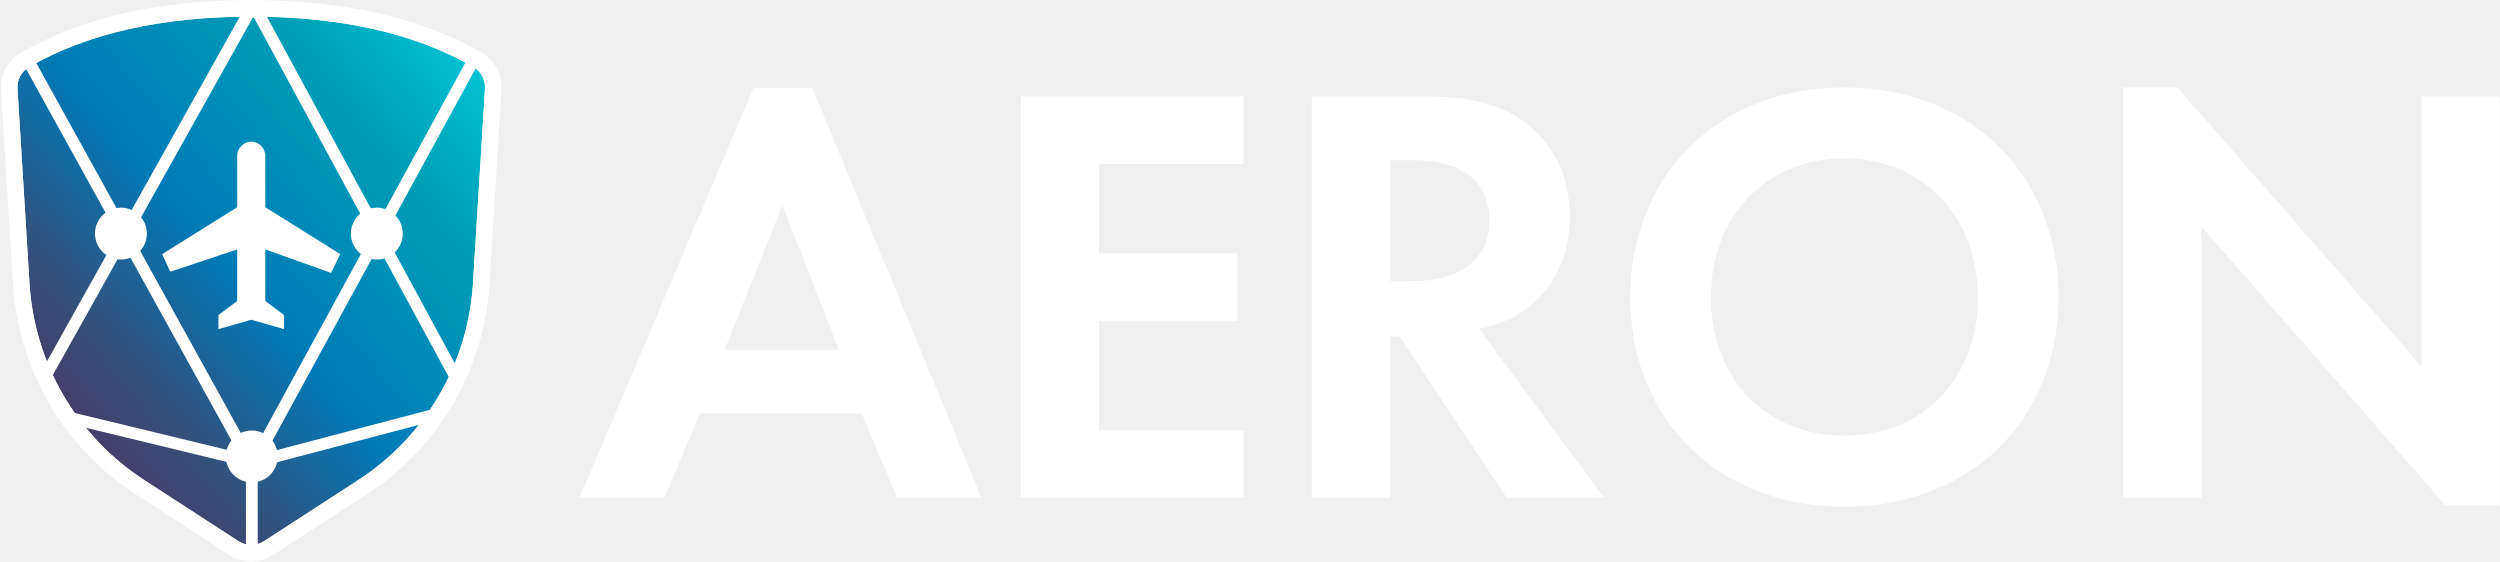
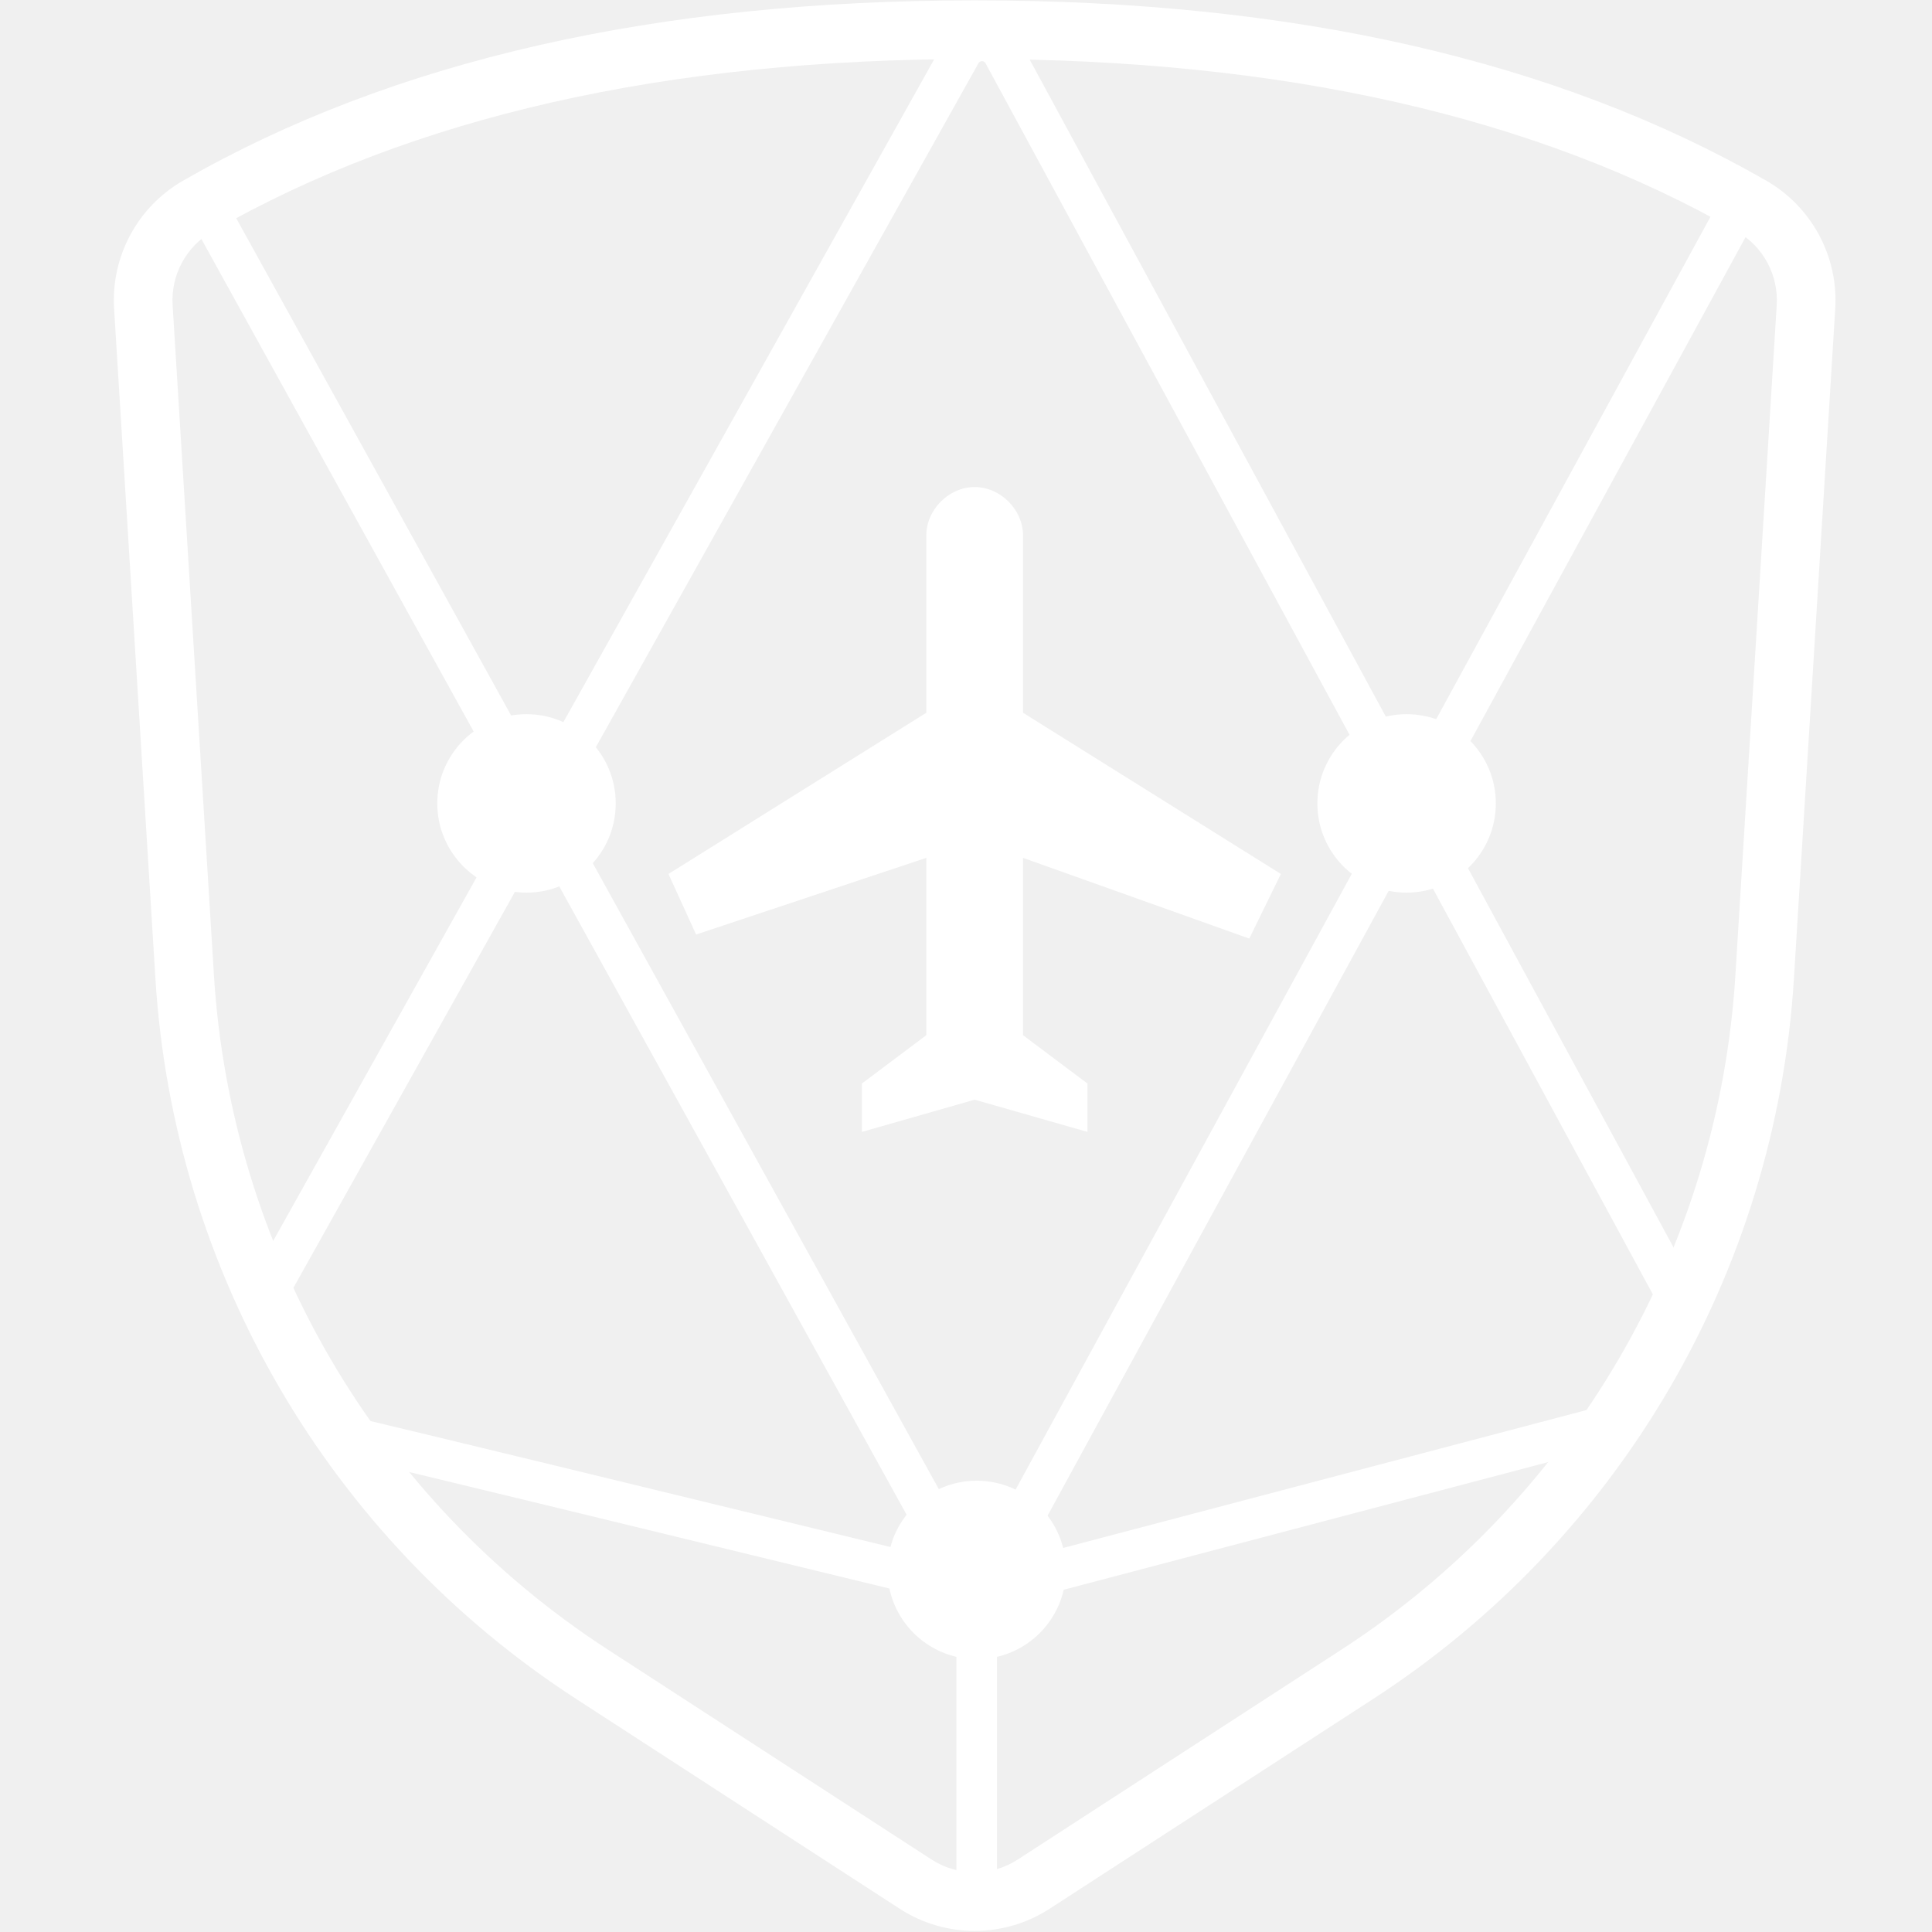
- <svg xmlns="http://www.w3.org/2000/svg" xmlns:xlink="http://www.w3.org/1999/xlink" width="2332px" height="524px" viewBox="0 0 2332 524" version="1.1">
+ <svg xmlns="http://www.w3.org/2000/svg" xmlns:xlink="http://www.w3.org/1999/xlink" width="525px" height="525px" viewBox="-30 0 524 524" version="1.1">
  <defs>
    <linearGradient x1="95.206%" y1="6.586%" x2="15.822%" y2="81.937%" id="linearGradient-1">
-       <stop stop-color="#01C1D2" offset="0%" />
-       <stop stop-color="#009EB5" offset="22.487%" />
-       <stop stop-color="#007BB7" offset="58.418%" />
-       <stop stop-color="#384D78" offset="86.792%" />
-       <stop stop-color="#483B6B" offset="100%" />
+       <stop stop-color="#FFFFFF" offset="0%" />
+       <stop stop-color="#FFFFFF" offset="22.487%" />
+       <stop stop-color="#FFFFFF" offset="58.418%" />
+       <stop stop-color="#FFFFFF" offset="86.792%" />
+       <stop stop-color="#FFFFFF" offset="100%" />
    </linearGradient>
    <path d="M11.321,46.857 C65.722,15.619 134.732,0 218.35,0 C301.968,0 370.978,15.619 425.38,46.857 L425.38,46.857 C432.634,51.022 436.898,58.941 436.383,67.289 L425.18,248.967 L425.18,248.967 C420.577,323.607 380.849,391.642 318.106,432.331 L230.321,489.261 L230.321,489.261 C223.039,493.984 213.662,493.984 206.38,489.261 L118.595,432.331 L118.595,432.331 C55.852,391.642 16.124,323.607 11.521,248.967 L0.318,67.289 L0.318,67.289 C-0.197,58.941 4.067,51.022 11.321,46.857 Z" id="path-2" />
  </defs>
-   <g id="Main_remake" stroke="none" stroke-width="1" fill="none" fill-rule="evenodd">
+   <g id="Main_remake" stroke="ffffff" stroke-width="1" fill="none" fill-rule="evenodd">
    <g id="Logo-Copy" transform="translate(-411, -1290)">
      <g id="Group" transform="translate(427, 1301)">
-         <path d="M820.93,453.2 L787.831,374.66 L636.922,374.66 L603.823,453.2 L524.722,453.2 L686.851,71.159 L741.829,71.159 L899.47,453.2 L820.93,453.2 Z M659.923,315.194 L766.513,315.194 L713.779,180.554 L659.923,315.194 Z M1143.865,79.013 L936.295,79.013 L936.295,453.2 L1143.865,453.2 L1143.865,390.368 L1009.225,390.368 L1009.225,288.266 L1138.255,288.266 L1138.255,225.434 L1009.225,225.434 L1009.225,141.845 L1143.865,141.845 L1143.865,79.013 Z M1207.619,79.013 L1315.892,79.013 C1367.504,79.013 1393.871,92.477 1411.262,107.063 C1439.873,131.186 1448.288,163.163 1448.288,191.213 C1448.288,227.678 1433.702,259.655 1404.53,279.29 C1394.993,286.022 1381.529,292.193 1363.577,295.559 L1480.265,453.2 L1389.383,453.2 L1289.525,302.852 L1280.549,302.852 L1280.549,453.2 L1207.619,453.2 L1207.619,79.013 Z M1280.549,138.479 L1280.549,251.24 L1301.306,251.24 C1315.331,251.24 1373.114,249.557 1373.114,194.579 C1373.114,139.04 1315.892,138.479 1302.428,138.479 L1280.549,138.479 Z M1704.464,70.598 C1822.274,70.598 1904.18,152.504 1904.18,266.387 C1904.18,380.27 1822.274,461.615 1704.464,461.615 C1586.654,461.615 1504.748,380.27 1504.748,266.387 C1504.748,152.504 1586.654,70.598 1704.464,70.598 Z M1704.464,395.417 C1777.394,395.417 1829.006,342.122 1829.006,266.387 C1829.006,190.652 1777.394,136.796 1704.464,136.796 C1631.534,136.796 1579.922,190.652 1579.922,266.387 C1579.922,342.122 1631.534,395.417 1704.464,395.417 Z M2037.497,453.2 L2037.497,200.189 L2265.263,460.493 L2315.753,460.493 L2315.753,79.013 L2242.823,79.013 L2242.823,330.902 L2015.057,70.598 L1964.567,70.598 L1964.567,453.2 L2037.497,453.2 Z" id="AERON" fill="#FFFFFF" />
        <g id="logo">
          <g id="Oval" transform="translate(0, 4.5)">
            <mask id="mask-3" fill="white">
              <use xlink:href="#path-2" />
            </mask>
            <g id="Mask">
-               <use fill="url(#linearGradient-1)" fill-rule="evenodd" xlink:href="#path-2" />
-               <path stroke="#FFFFFF" stroke-width="15.4" d="M7.487,40.179 C63.154,8.215 133.471,-7.7 218.35,-7.7 C303.23,-7.7 373.547,8.215 429.214,40.179 C439.007,45.802 444.764,56.492 444.068,67.763 L432.865,249.441 C428.112,326.518 387.087,396.774 322.296,438.792 L234.51,495.722 C224.68,502.097 212.021,502.097 202.19,495.722 L114.405,438.792 C49.614,396.774 8.589,326.518 3.836,249.441 L-7.368,67.763 C-8.063,56.492 -2.306,45.802 7.487,40.179 Z" />
+               <use stroke="#ffffff" xlink:href="#path-2" />
+               <path stroke="#ffffff" stroke-width="15.4" d="M7.487,40.179 C63.154,8.215 133.471,-7.7 218.35,-7.7 C303.23,-7.7 373.547,8.215 429.214,40.179 C439.007,45.802 444.764,56.492 444.068,67.763 L432.865,249.441 C428.112,326.518 387.087,396.774 322.296,438.792 L234.51,495.722 C224.68,502.097 212.021,502.097 202.19,495.722 L114.405,438.792 C49.614,396.774 8.589,326.518 3.836,249.441 L-7.368,67.763 C-8.063,56.492 -2.306,45.802 7.487,40.179 Z" />
            </g>
          </g>
-           <path d="M9.9,44.776 L209.48,405.801 L209.48,405.801 C212.419,411.117 219.112,413.045 224.429,410.106 C226.258,409.095 227.76,407.584 228.762,405.75 L426.8,43" id="Path-11" stroke="#FFFFFF" stroke-width="11" />
-           <path d="M25.3,1.572 L214.576,339.921 L214.576,339.921 C216.355,343.102 220.377,344.238 223.558,342.459 C224.648,341.849 225.543,340.942 226.138,339.844 L410.3,0.09" id="Path-11-Copy" stroke="#FFFFFF" stroke-width="11" transform="translate(217.8, 171.6952) scale(1, -1) translate(-217.8, -171.6952) " />
-           <circle id="Oval-3" fill="#FFFFFF" cx="335.5" cy="206.9" r="24.2" />
+           <path d="M9.9,44.776 L209.48,405.801 L209.48,405.801 C212.419,411.117 219.112,413.045 224.429,410.106 C226.258,409.095 227.76,407.584 228.762,405.75 L426.8,43" id="Path-11" stroke="#ffffff" stroke-width="11" />
+           <path d="M25.3,1.572 L214.576,339.921 L214.576,339.921 C216.355,343.102 220.377,344.238 223.558,342.459 C224.648,341.849 225.543,340.942 226.138,339.844 L410.3,0.09" id="Path-11-Copy" stroke="#ffffff" stroke-width="11" transform="translate(217.8, 171.6952) scale(1, -1) translate(-217.8, -171.6952) " />
+           <circle id="Oval-3" fill="#ffffff" cx="335.5" cy="206.9" r="24.2" />
          <circle id="Oval-3-Copy-2" fill="#FFFFFF" cx="218.9" cy="414.8" r="24.2" />
          <circle id="Oval-3-Copy" fill="#FFFFFF" cx="96.8" cy="206.9" r="24.2" />
-           <path d="M218.9,417.55 L218.9,498.95" id="Line" stroke="#FFFFFF" stroke-width="11" stroke-linecap="square" />
+           <path d="M218.9,417.55 L218.9,498.95" id="Line" stroke="#ffffff" stroke-width="11" stroke-linecap="square" />
          <path d="M48.4,378.626 C64.683,382.467 122.026,396.358 220.43,420.3 L391.6,375.2" id="Path-12" stroke="#FFFFFF" stroke-width="11" />
          <path d="M305.8,208.55 C305.8,201.556 299.679,195.437 292.683,195.437 L244.585,195.437 L200.86,125.5 L184.441,132.998 L205.233,195.437 L157.135,195.437 L144.018,177.953 L130.9,177.953 L139.645,208.55 L130.9,239.147 L144.018,239.147 L157.135,221.663 L205.233,221.663 L183.344,283.031 L200.86,291.6 L244.585,221.663 L292.683,221.663 C299.679,221.663 305.8,215.544 305.8,208.55 Z" id="Shape" fill="#FFFFFF" fill-rule="nonzero" transform="translate(218.35, 208.55) rotate(-90) translate(-218.35, -208.55) " />
        </g>
      </g>
    </g>
  </g>
</svg>
